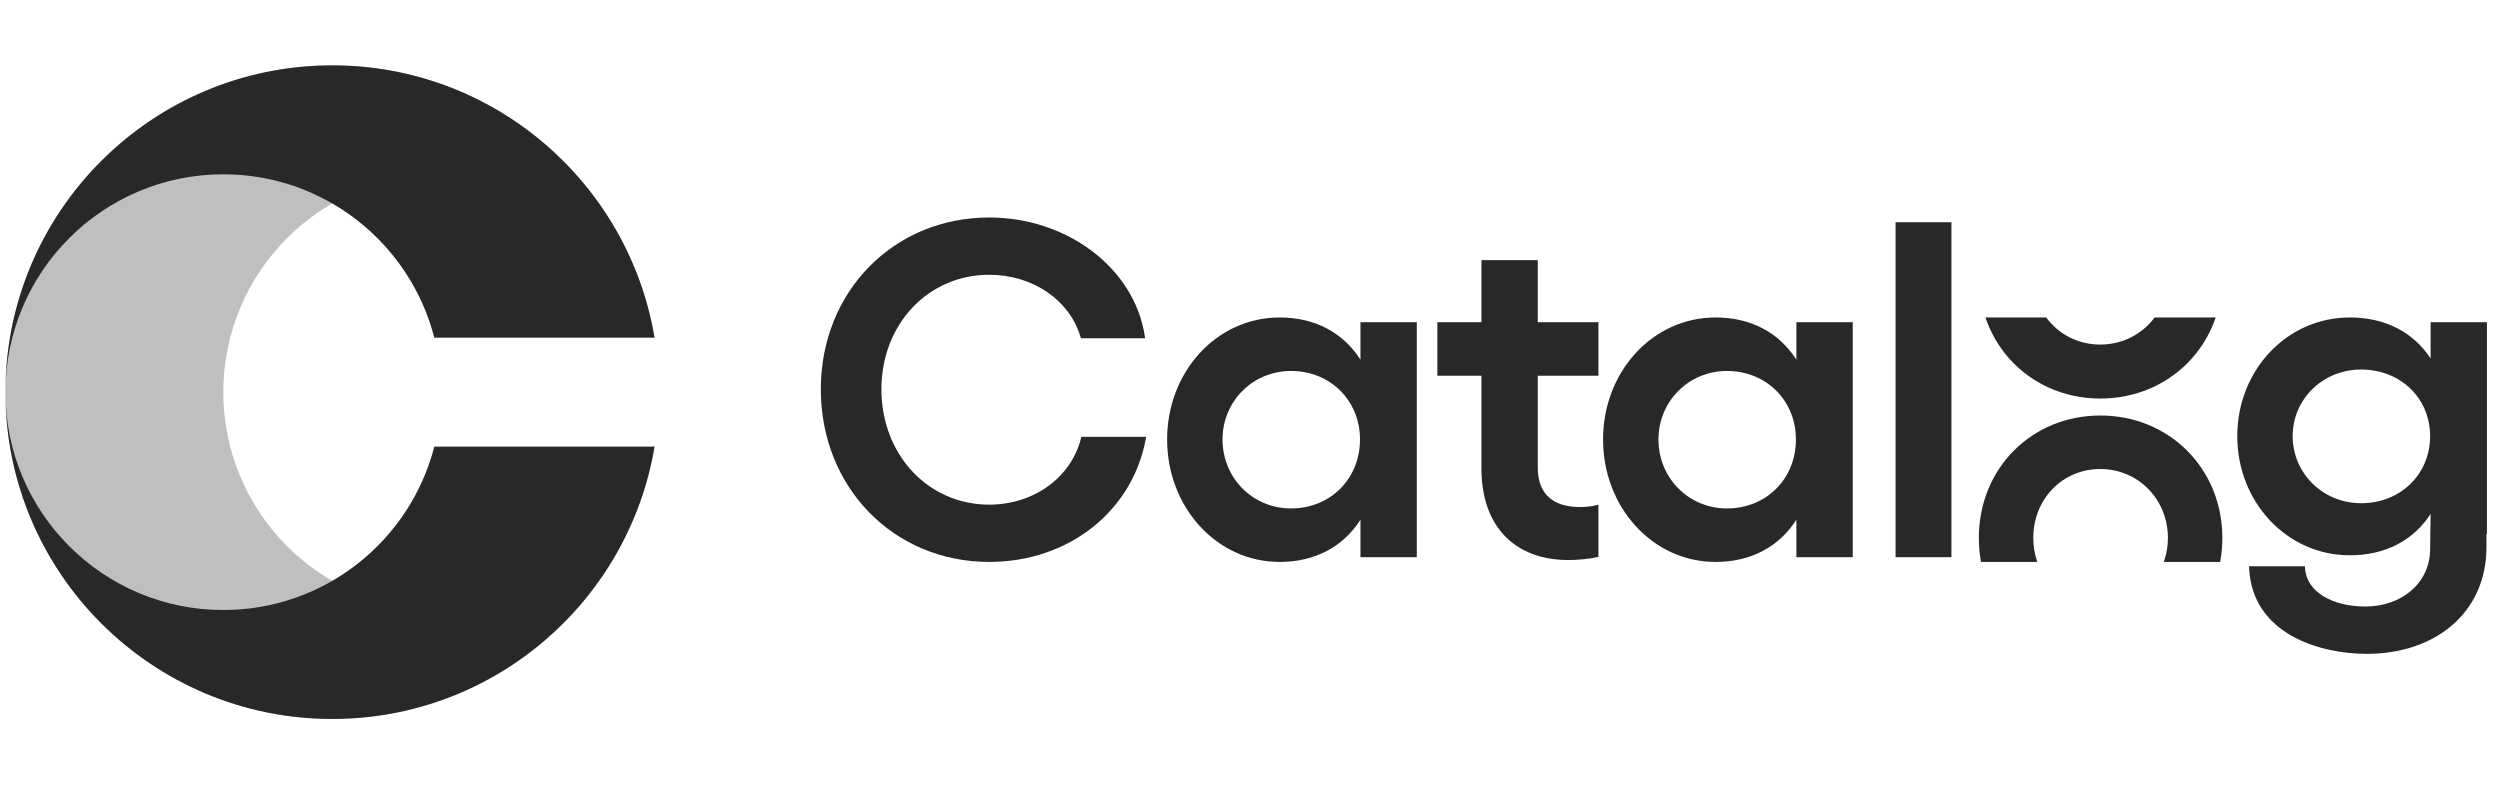
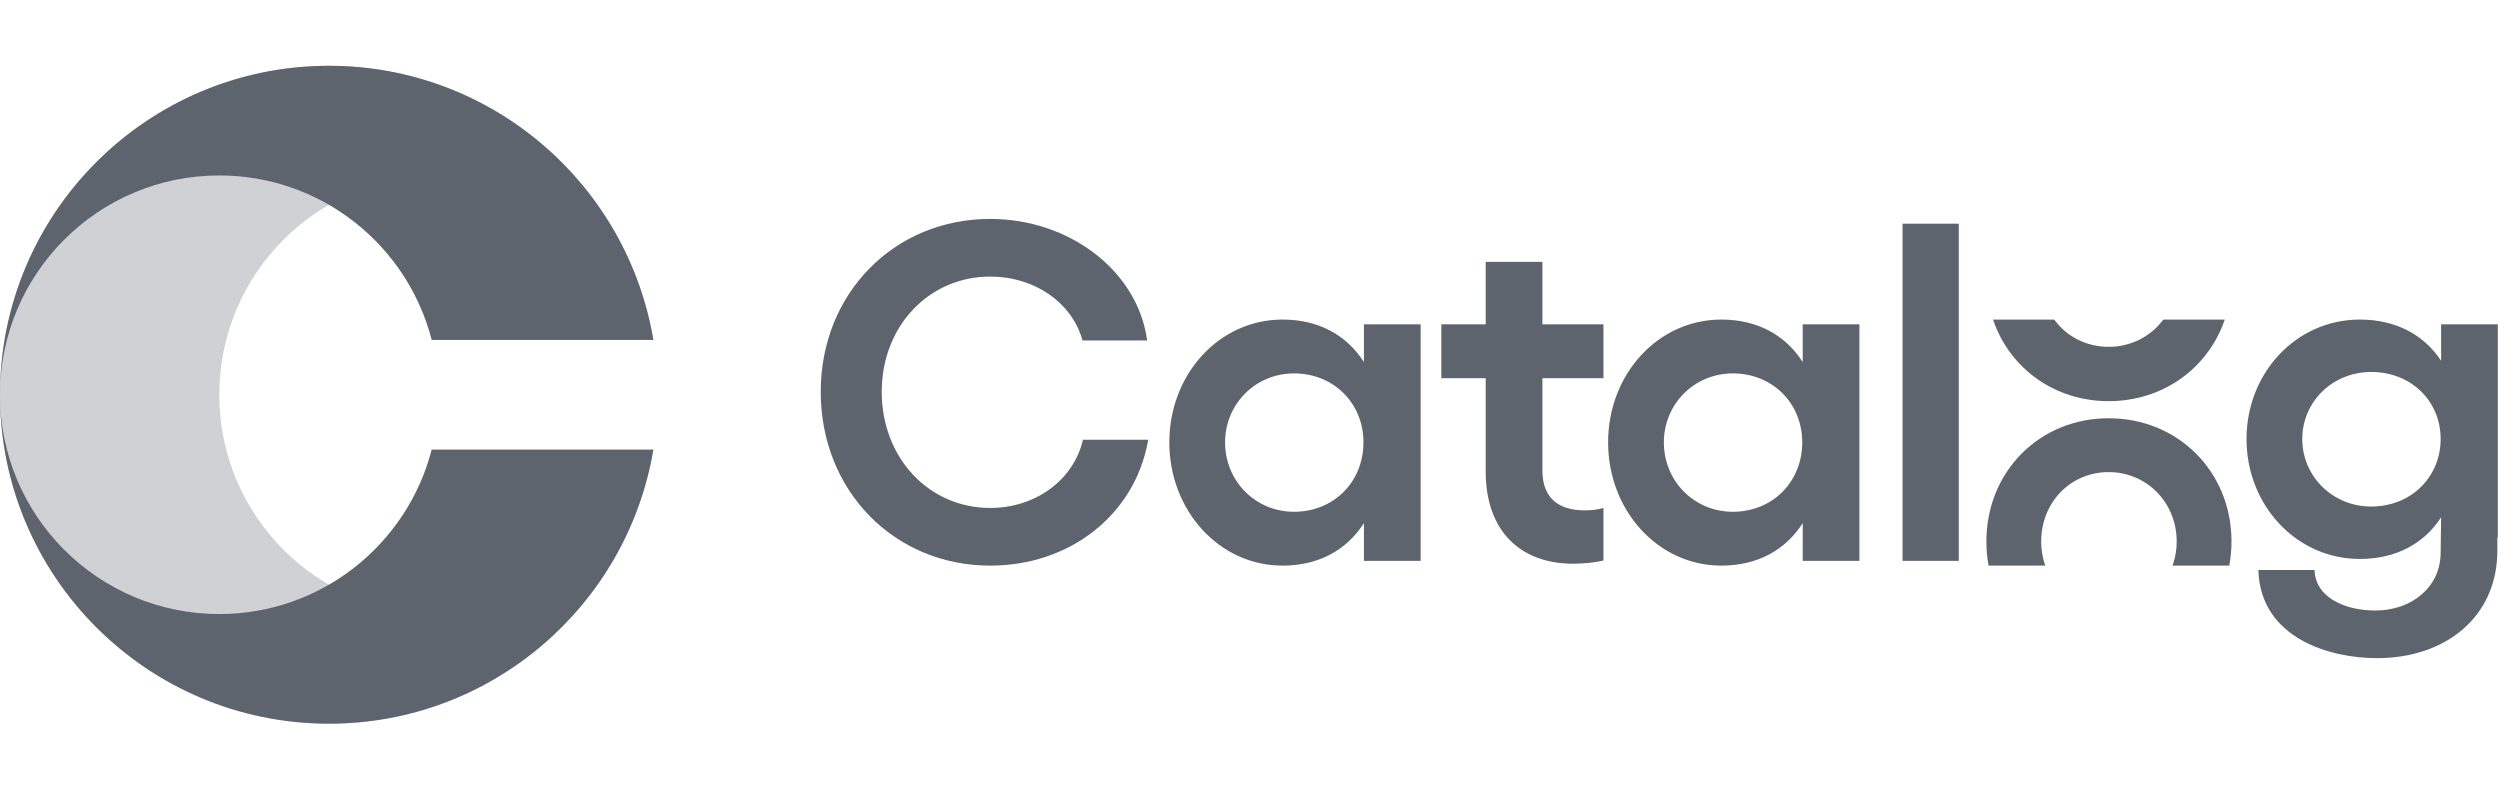
- <svg xmlns="http://www.w3.org/2000/svg" width="153" height="48" viewBox="0 0 153 48" fill="none">
+ <svg xmlns="http://www.w3.org/2000/svg" width="152" height="48" viewBox="0 0 152 48" fill="none">
  <g opacity="0.84">
-     <path opacity="0.3" d="M20.333 4C9.288 4 0.333 12.954 0.333 24C0.333 35.046 9.288 44 20.333 44C30.243 44 38.47 36.792 40.057 27.333H39.913C38.433 33.084 33.213 37.334 27 37.334C19.636 37.334 13.667 31.364 13.667 24C13.667 16.636 19.636 10.667 27 10.667C33.213 10.667 38.433 14.916 39.913 20.667H40.057C38.47 11.208 30.243 4 20.333 4Z" fill="black" />
-     <path d="M0.333 24C0.333 12.954 9.288 4 20.333 4C30.243 4 38.47 11.208 40.057 20.667H26.58C25.1 14.916 19.88 10.667 13.667 10.667C6.303 10.667 0.333 16.636 0.333 24Z" fill="black" />
-     <path d="M0.333 24C0.333 35.046 9.288 44 20.333 44C30.243 44 38.47 36.793 40.057 27.334H26.58C25.1 33.084 19.88 37.334 13.667 37.334C6.303 37.334 0.333 31.364 0.333 24Z" fill="black" />
+     <path opacity="0.3" d="M20 4C8.954 4 0 12.954 0 24C0 35.046 8.954 44 20 44C29.91 44 38.137 36.792 39.724 27.333H39.58C38.1 33.084 32.88 37.334 26.667 37.334C19.303 37.334 13.333 31.364 13.333 24C13.333 16.636 19.303 10.667 26.667 10.667C32.88 10.667 38.1 14.916 39.58 20.667H39.724C38.137 11.208 29.91 4 20 4Z" fill="#404753" />
+     <path d="M0 24C0 12.954 8.954 4 20 4C29.91 4 38.137 11.208 39.724 20.667H26.247C24.767 14.916 19.546 10.667 13.333 10.667C5.97 10.667 0 16.636 0 24Z" fill="#404753" />
+     <path d="M0 24C0 35.046 8.954 44 20 44C29.91 44 38.137 36.793 39.724 27.334H26.247C24.767 33.084 19.546 37.334 13.333 37.334C5.97 37.334 0 31.364 0 24Z" fill="#404753" />
  </g>
  <g opacity="0.84">
-     <path fill-rule="evenodd" clip-rule="evenodd" d="M66.151 20.702H70.083L70.066 20.587C69.418 16.351 65.249 13.31 60.542 13.31C54.685 13.31 50.234 17.851 50.234 23.821C50.234 29.819 54.684 34.39 60.542 34.39C65.37 34.39 69.301 31.315 70.123 26.855L70.145 26.737H66.176L66.158 26.813C65.561 29.227 63.257 30.884 60.542 30.884C56.804 30.884 53.943 27.832 53.943 23.821C53.943 19.839 56.803 16.816 60.542 16.816C63.23 16.816 65.477 18.388 66.13 20.63L66.151 20.702Z" fill="black" />
-     <path fill-rule="evenodd" clip-rule="evenodd" d="M86.708 34.1V19.719H83.26V22.011C82.206 20.372 80.505 19.429 78.314 19.429C74.452 19.429 71.428 22.759 71.428 26.895C71.428 31.03 74.451 34.39 78.314 34.39C80.505 34.39 82.206 33.447 83.26 31.807V34.1H86.708ZM79.01 31.116C76.659 31.116 74.818 29.247 74.818 26.895C74.818 24.572 76.659 22.703 79.01 22.703C81.42 22.703 83.231 24.515 83.231 26.895C83.231 29.305 81.42 31.116 79.01 31.116Z" fill="black" />
-     <path fill-rule="evenodd" clip-rule="evenodd" d="M94.112 28.606V22.993H97.824V19.719H94.112V15.92H90.664V19.719H87.967V22.993H90.664V28.664C90.664 30.481 91.192 31.886 92.128 32.837C93.064 33.789 94.397 34.274 95.984 34.274C96.51 34.274 97.244 34.215 97.747 34.097L97.824 34.079V30.882L97.698 30.916C97.391 31 97.024 31.029 96.68 31.029C95.91 31.029 95.27 30.851 94.824 30.466C94.38 30.083 94.112 29.484 94.112 28.606Z" fill="black" />
-     <path fill-rule="evenodd" clip-rule="evenodd" d="M113.387 34.1V19.719H109.939V22.011C108.885 20.372 107.184 19.429 104.993 19.429C101.131 19.429 98.107 22.759 98.107 26.895C98.107 31.03 101.13 34.39 104.993 34.39C107.184 34.39 108.885 33.447 109.939 31.807V34.1H113.387ZM105.689 31.116C103.338 31.116 101.497 29.247 101.497 26.895C101.497 24.572 103.337 22.703 105.689 22.703C108.099 22.703 109.91 24.515 109.91 26.895C109.91 29.305 108.099 31.116 105.689 31.116Z" fill="black" />
-     <path fill-rule="evenodd" clip-rule="evenodd" d="M119.428 34.1V13.6H116.009V34.1H119.428Z" fill="black" />
-     <path fill-rule="evenodd" clip-rule="evenodd" d="M141.06 34.654H137.642L137.647 34.758C137.735 36.786 138.826 38.104 140.249 38.912C141.668 39.717 143.419 40.016 144.851 40.016C146.93 40.016 148.76 39.394 150.072 38.262C151.385 37.13 152.172 35.492 152.172 33.478V32.679H152.201V19.719H148.753V21.934C147.699 20.345 145.998 19.429 143.807 19.429C139.948 19.429 136.921 22.669 136.921 26.692C136.921 30.714 139.947 33.984 143.807 33.984C145.998 33.984 147.699 33.068 148.753 31.454L148.724 33.594C148.724 35.7 146.957 37.119 144.764 37.119C143.763 37.119 142.854 36.897 142.189 36.488C141.525 36.081 141.107 35.492 141.065 34.748L141.06 34.654ZM144.503 30.797C142.15 30.797 140.311 28.955 140.311 26.692C140.311 24.429 142.149 22.616 144.503 22.616C146.916 22.616 148.724 24.372 148.724 26.692C148.724 29.012 146.916 30.797 144.503 30.797Z" fill="black" />
-     <path fill-rule="evenodd" clip-rule="evenodd" d="M135.553 19.564L135.601 19.43H131.863L131.833 19.469C131.08 20.461 129.89 21.087 128.542 21.087C127.177 21.087 126 20.461 125.26 19.47L125.23 19.43H121.508L121.556 19.564C122.586 22.43 125.272 24.39 128.542 24.39C131.812 24.39 134.516 22.43 135.553 19.564Z" fill="black" />
-     <path fill-rule="evenodd" clip-rule="evenodd" d="M132.424 34.39H135.873L135.888 34.307C135.967 33.861 136.008 33.398 136.008 32.924C136.008 28.663 132.744 25.429 128.542 25.429C124.339 25.429 121.105 28.664 121.105 32.924C121.105 33.398 121.146 33.861 121.224 34.307L121.238 34.39H124.682L124.641 34.26C124.508 33.843 124.437 33.394 124.437 32.924C124.437 30.54 126.222 28.703 128.542 28.703C130.834 28.703 132.676 30.541 132.676 32.924C132.676 33.394 132.602 33.842 132.467 34.259L132.424 34.39Z" fill="black" />
+     <path fill-rule="evenodd" clip-rule="evenodd" d="M65.817 20.702H69.75L69.732 20.587C69.085 16.351 64.915 13.31 60.208 13.31C54.351 13.31 49.9 17.851 49.9 23.821C49.9 29.819 54.351 34.39 60.208 34.39C65.037 34.39 68.968 31.315 69.79 26.855L69.811 26.737H65.843L65.824 26.813C65.228 29.227 62.924 30.884 60.208 30.884C56.471 30.884 53.609 27.832 53.609 23.821C53.609 19.839 56.47 16.816 60.208 16.816C62.897 16.816 65.144 18.388 65.796 20.63L65.817 20.702Z" fill="#404753" />
+     <path fill-rule="evenodd" clip-rule="evenodd" d="M86.375 34.1V19.719H82.927V22.011C81.873 20.372 80.172 19.429 77.981 19.429C74.118 19.429 71.095 22.759 71.095 26.895C71.095 31.03 74.118 34.39 77.981 34.39C80.172 34.39 81.873 33.447 82.927 31.807V34.1H86.375ZM78.677 31.116C76.326 31.116 74.485 29.247 74.485 26.895C74.485 24.572 76.325 22.703 78.677 22.703C81.087 22.703 82.898 24.515 82.898 26.895C82.898 29.305 81.086 31.116 78.677 31.116Z" fill="#404753" />
+     <path fill-rule="evenodd" clip-rule="evenodd" d="M93.778 28.606V22.993H97.49V19.719H93.778V15.92H90.331V19.719H87.633V22.993H90.331V28.664C90.331 30.481 90.858 31.886 91.795 32.837C92.731 33.789 94.064 34.274 95.65 34.274C96.177 34.274 96.91 34.215 97.413 34.097L97.49 34.079V30.882L97.364 30.916C97.057 31 96.69 31.029 96.347 31.029C95.577 31.029 94.937 30.851 94.49 30.466C94.047 30.083 93.778 29.484 93.778 28.606Z" fill="#404753" />
+     <path fill-rule="evenodd" clip-rule="evenodd" d="M113.053 34.1V19.719H109.605V22.011C108.552 20.372 106.85 19.429 104.659 19.429C100.797 19.429 97.773 22.759 97.773 26.895C97.773 31.03 100.797 34.39 104.659 34.39C106.85 34.39 108.552 33.447 109.605 31.807V34.1H113.053ZM105.355 31.116C103.005 31.116 101.163 29.247 101.163 26.895C101.163 24.572 103.004 22.703 105.355 22.703C107.766 22.703 109.576 24.515 109.576 26.895C109.576 29.305 107.765 31.116 105.355 31.116Z" fill="#404753" />
+     <path fill-rule="evenodd" clip-rule="evenodd" d="M119.094 34.1V13.6H115.675V34.1H119.094Z" fill="#404753" />
+     <path fill-rule="evenodd" clip-rule="evenodd" d="M140.727 34.654H137.309L137.313 34.758C137.402 36.786 138.493 38.104 139.916 38.912C141.335 39.717 143.086 40.016 144.518 40.016C146.597 40.016 148.426 39.394 149.738 38.262C151.052 37.13 151.839 35.492 151.839 33.478V32.679H151.868V19.719H148.42V21.934C147.366 20.345 145.664 19.429 143.474 19.429C139.615 19.429 136.588 22.669 136.588 26.692C136.588 30.714 139.614 33.984 143.474 33.984C145.664 33.984 147.366 33.068 148.42 31.454L148.391 33.594C148.391 35.7 146.623 37.119 144.431 37.119C143.429 37.119 142.521 36.897 141.855 36.488C141.192 36.081 140.773 35.492 140.732 34.748L140.727 34.654ZM144.17 30.797C141.817 30.797 139.978 28.955 139.978 26.692C139.978 24.429 141.816 22.616 144.17 22.616C146.583 22.616 148.391 24.372 148.391 26.692C148.391 29.012 146.582 30.797 144.17 30.797Z" fill="#404753" />
+     <path fill-rule="evenodd" clip-rule="evenodd" d="M135.22 19.564L135.268 19.43H131.53L131.5 19.469C130.747 20.461 129.557 21.087 128.209 21.087C126.843 21.087 125.666 20.461 124.927 19.47L124.897 19.43H121.175L121.223 19.564C122.252 22.43 124.938 24.39 128.209 24.39C131.479 24.39 134.182 22.43 135.22 19.564Z" fill="#404753" />
+     <path fill-rule="evenodd" clip-rule="evenodd" d="M132.09 34.39H135.54L135.555 34.307C135.634 33.861 135.675 33.398 135.675 32.924C135.675 28.663 132.411 25.429 128.209 25.429C124.006 25.429 120.772 28.664 120.772 32.924C120.772 33.398 120.812 33.861 120.891 34.307L120.905 34.39H124.349L124.308 34.26C124.175 33.843 124.104 33.394 124.104 32.924C124.104 30.54 125.889 28.703 128.209 28.703C130.501 28.703 132.343 30.541 132.343 32.924C132.343 33.394 132.269 33.842 132.133 34.259L132.09 34.39Z" fill="#404753" />
  </g>
</svg>
